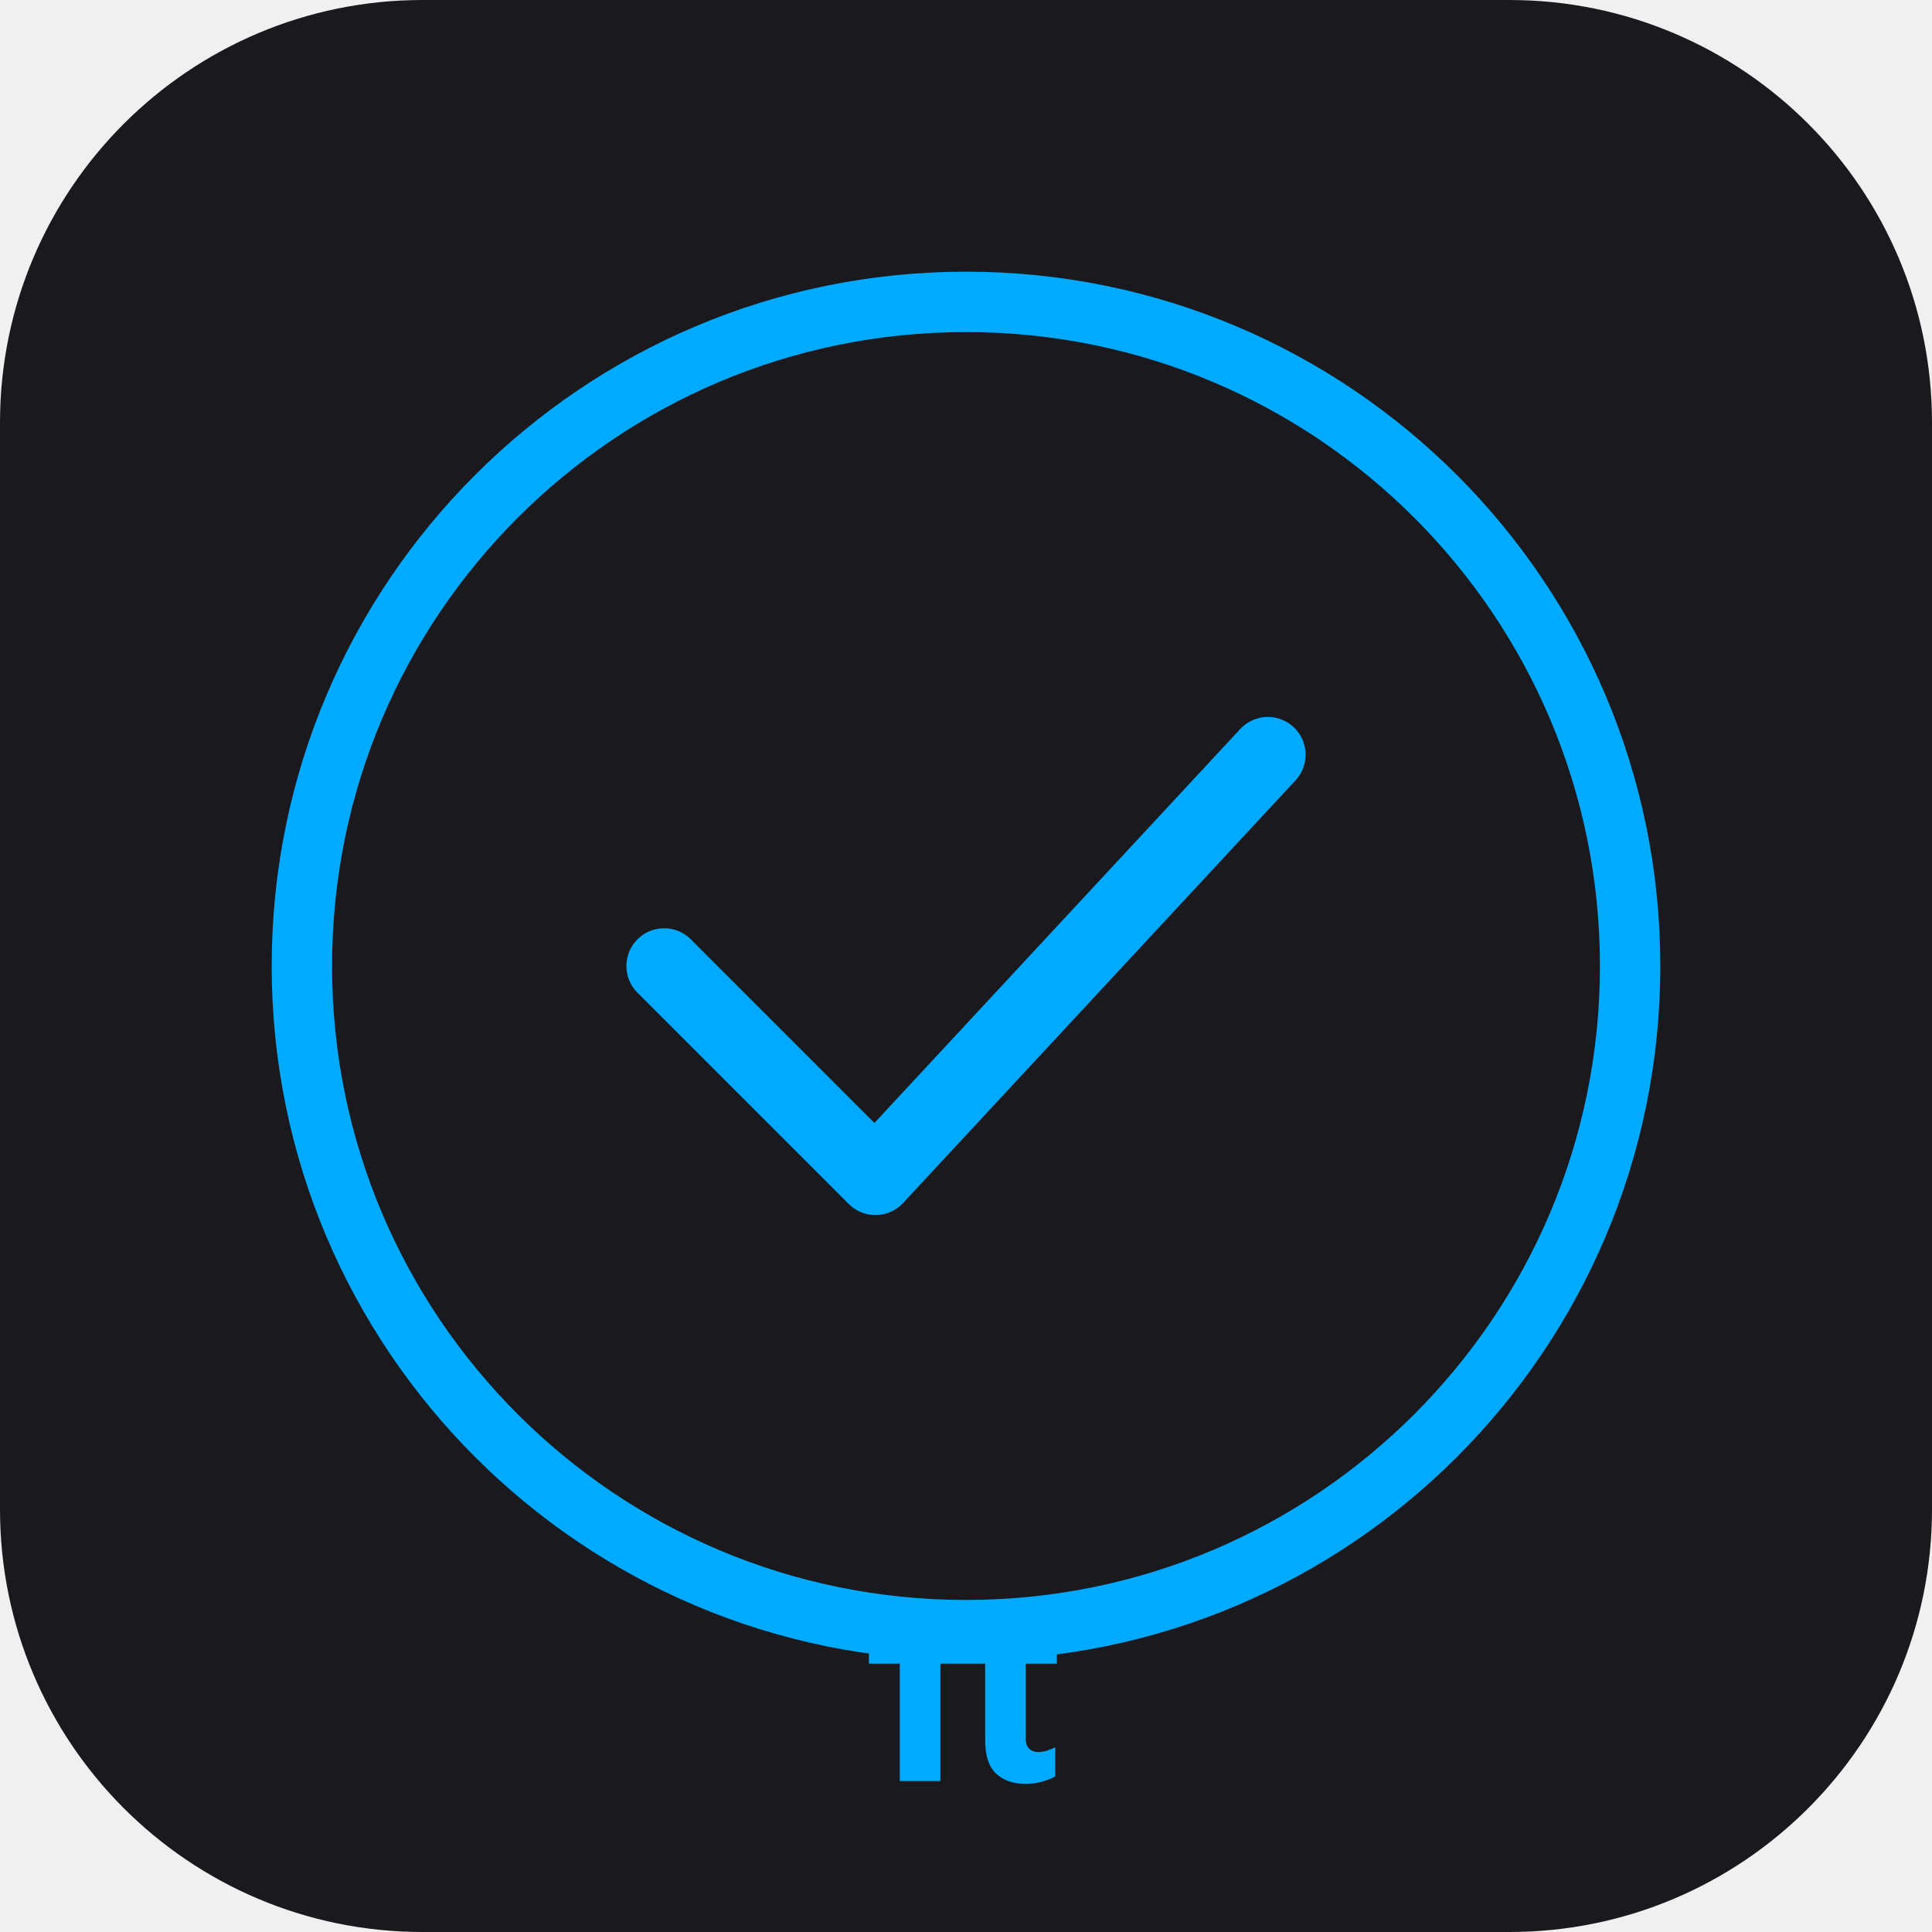
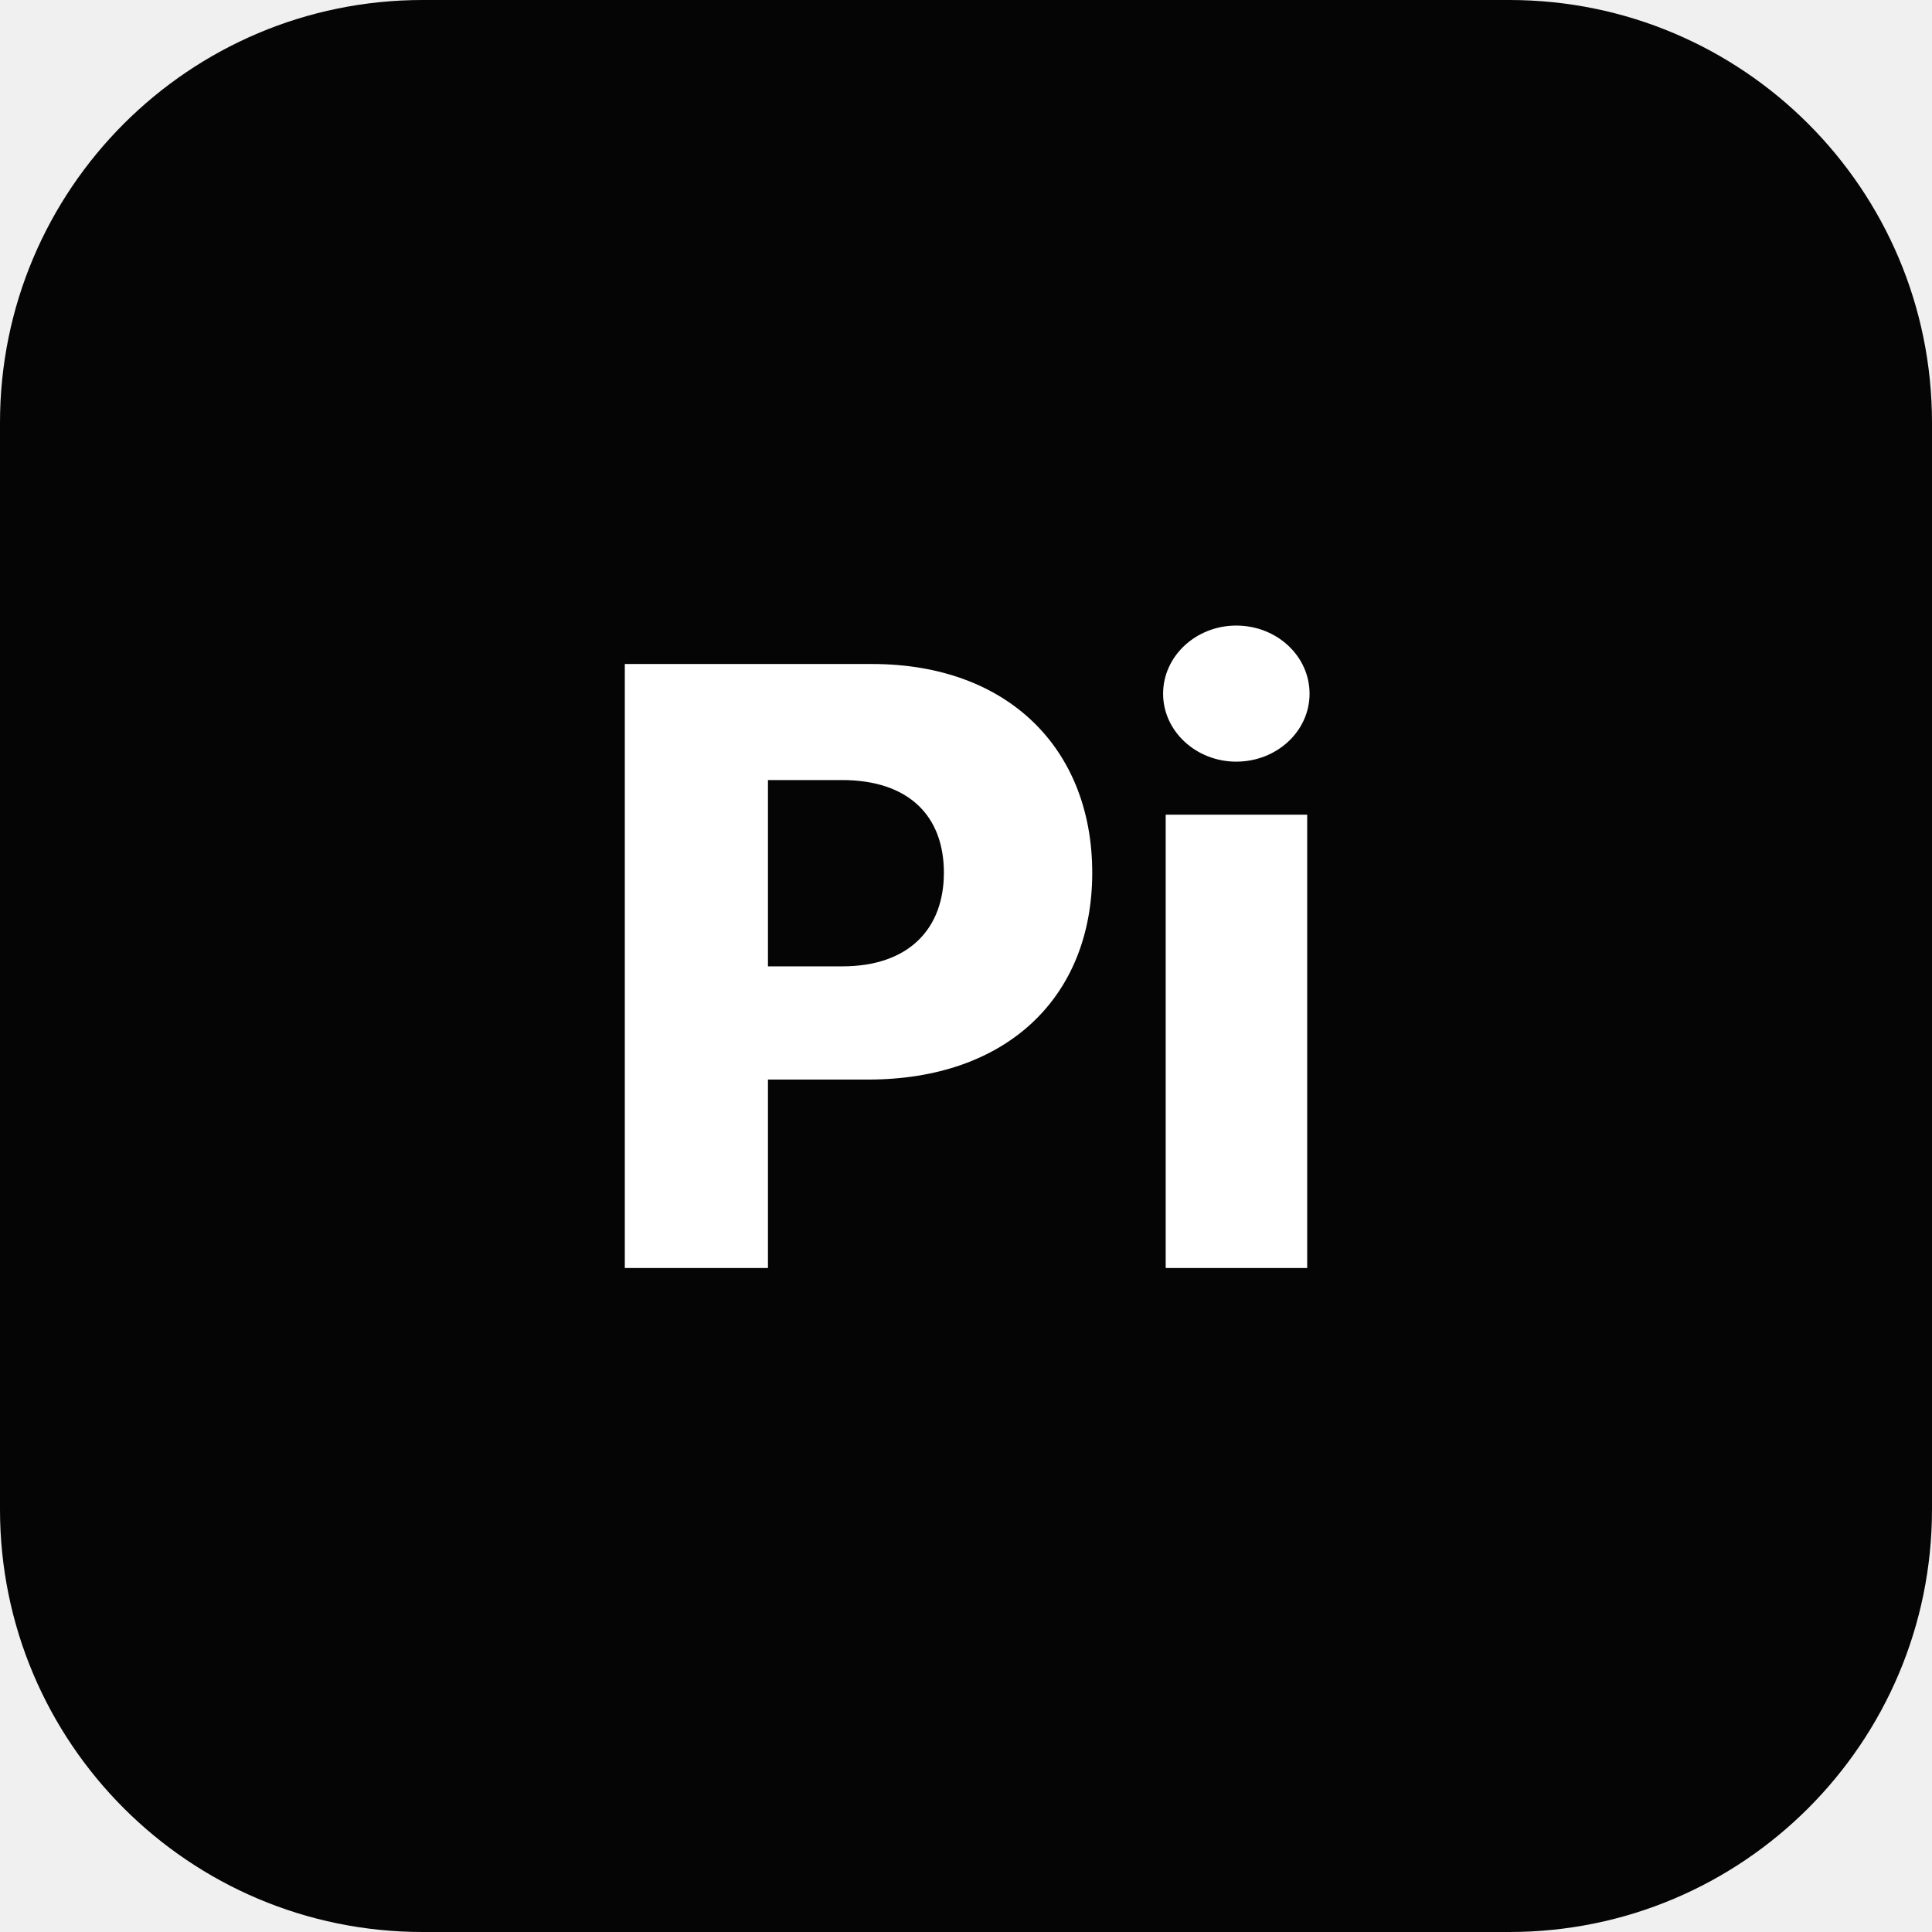
- <svg xmlns="http://www.w3.org/2000/svg" viewBox="0 0 128 128" fill="none">
-   <rect width="128" height="128" rx="28" fill="#1a1a1e" />
-   <circle cx="64" cy="64" r="44" stroke="#00aaff" stroke-width="4" fill="none" />
-   <path d="M44 64 L58 78 L84 50" stroke="#00aaff" stroke-width="5" stroke-linecap="round" stroke-linejoin="round" fill="none" />
-   <text x="64" y="118" text-anchor="middle" fill="#00aaff" font-family="sans-serif" font-size="18" font-weight="bold">π</text>
+ <svg xmlns="http://www.w3.org/2000/svg" viewBox="0 0 128 128" role="img" aria-label="Pi Agent Desktop">
+   <rect width="128" height="128" rx="28" fill="#050505" />
+   <text x="64" y="64" text-anchor="middle" dominant-baseline="central" fill="#ffffff" font-family="Inter, system-ui, -apple-system, BlinkMacSystemFont, 'Segoe UI', sans-serif" font-size="55" font-weight="800">Pi</text>
</svg>
